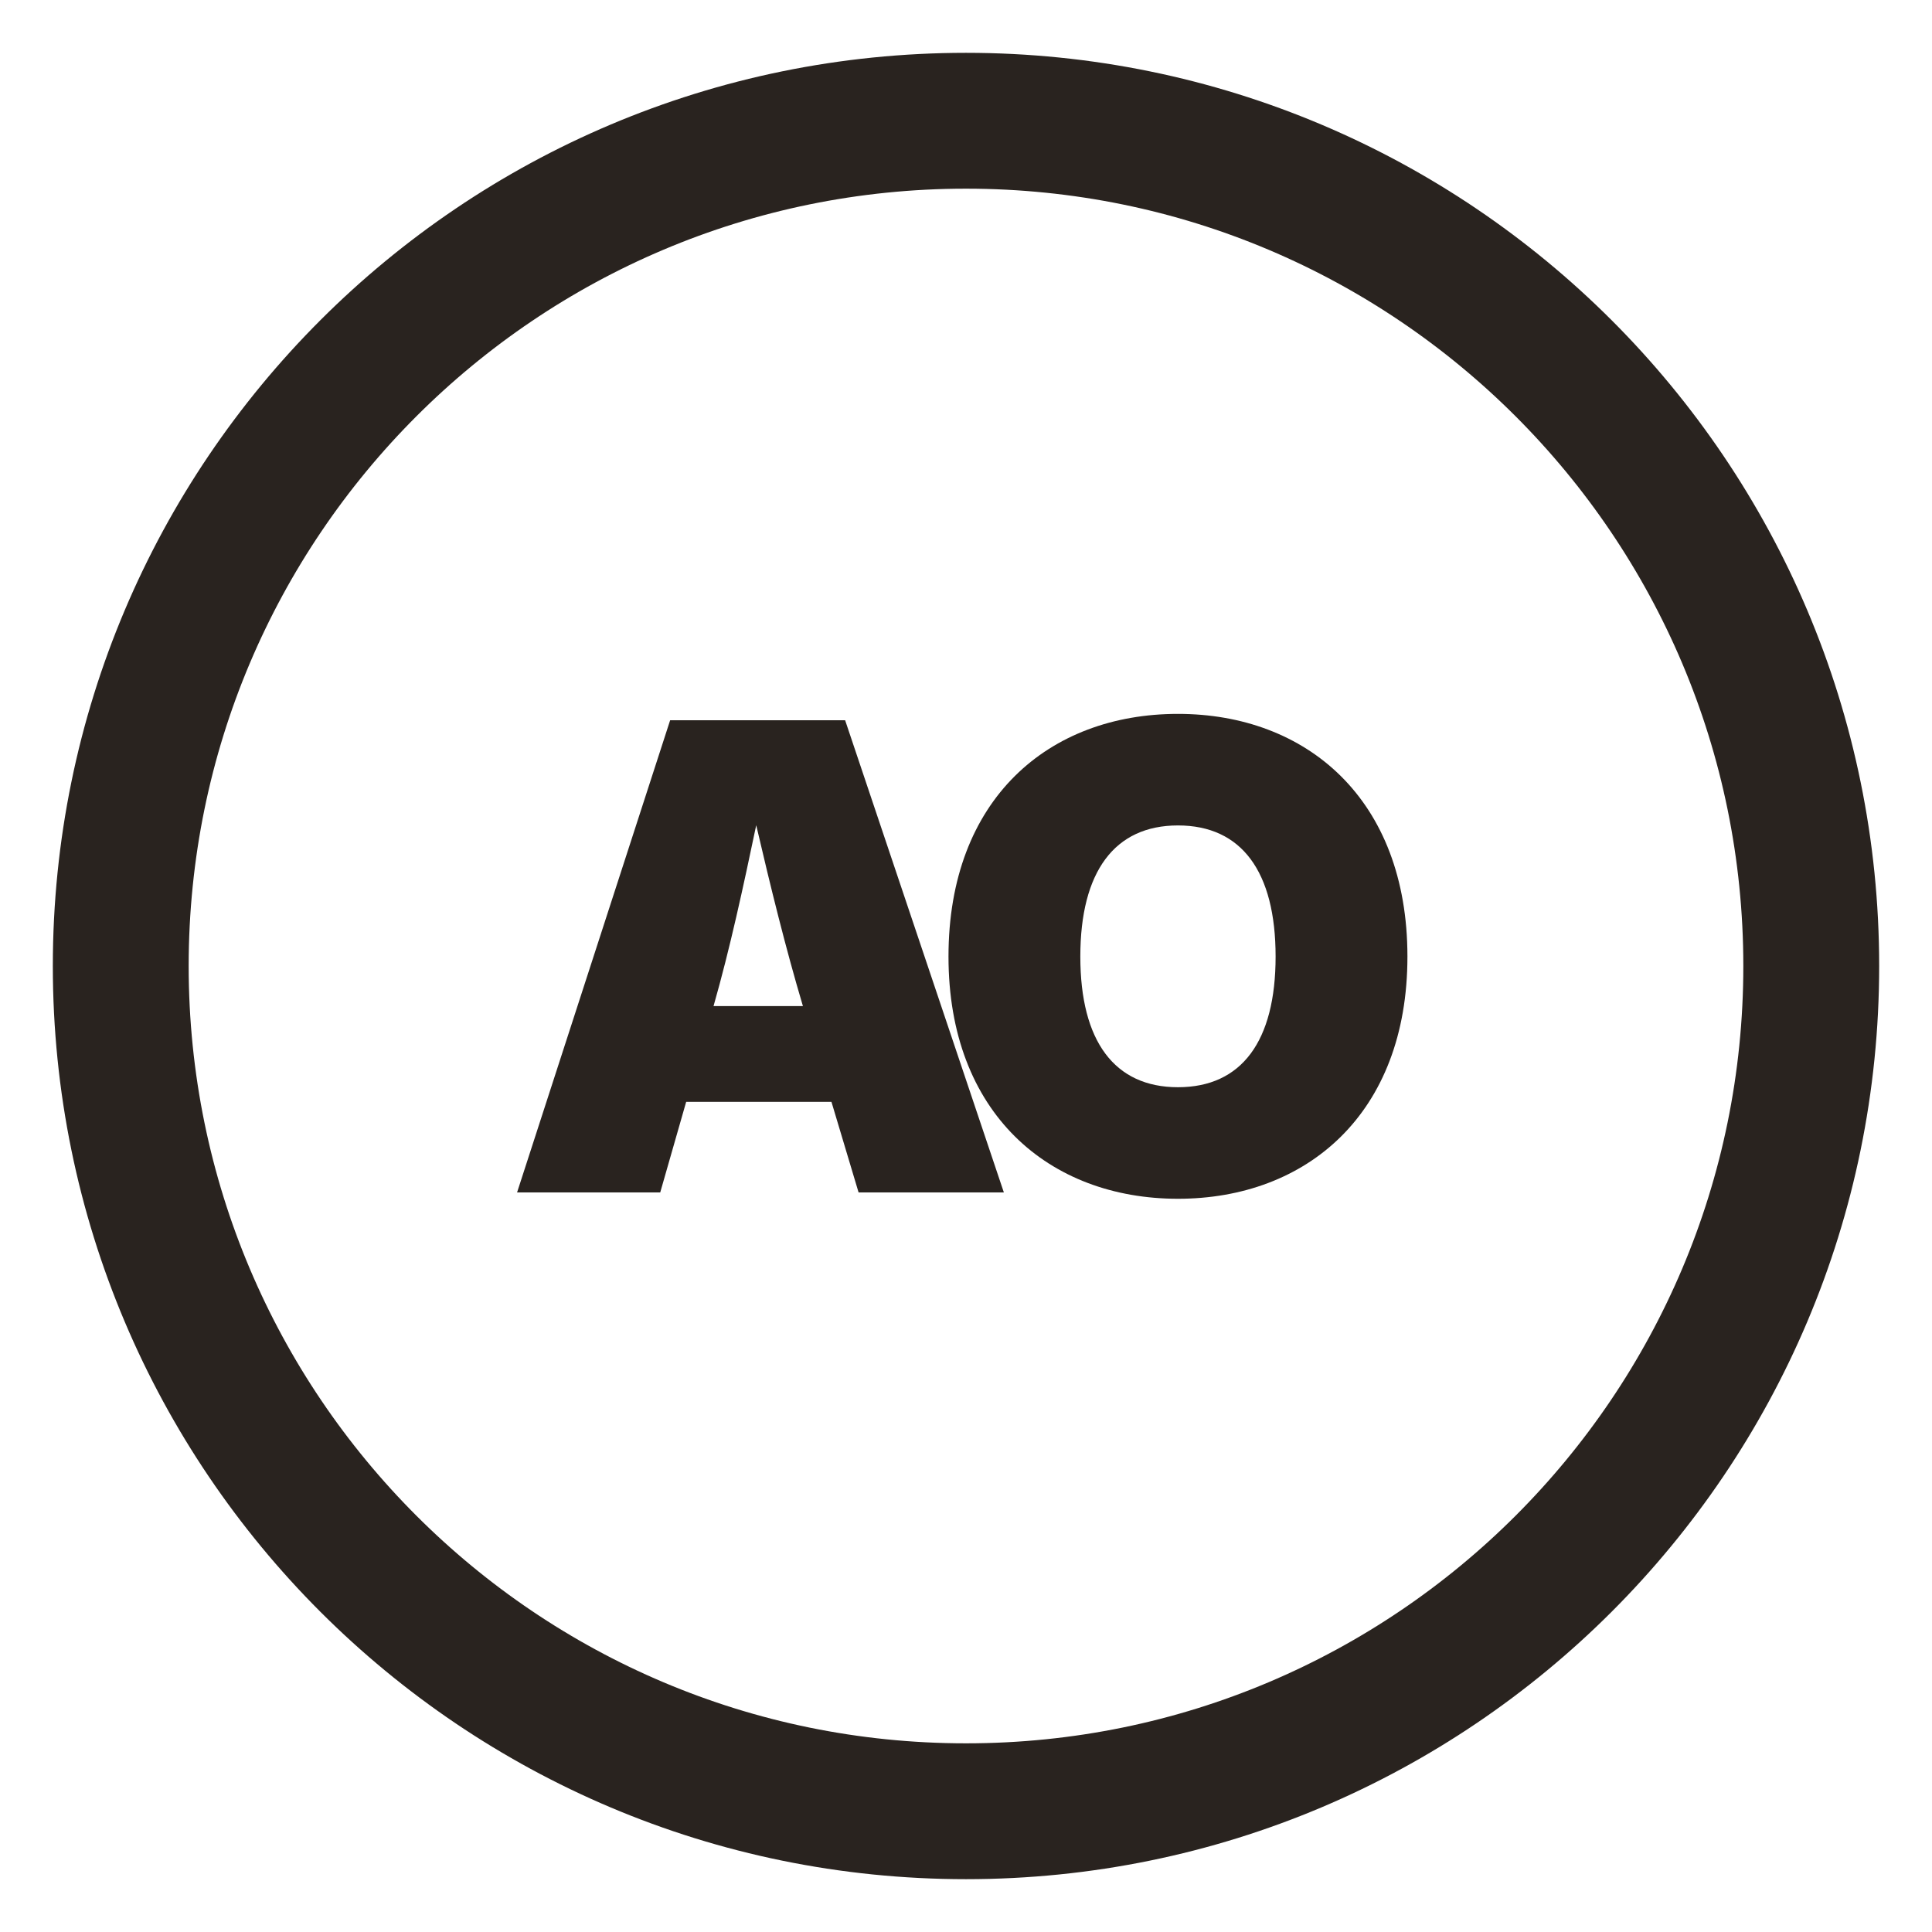
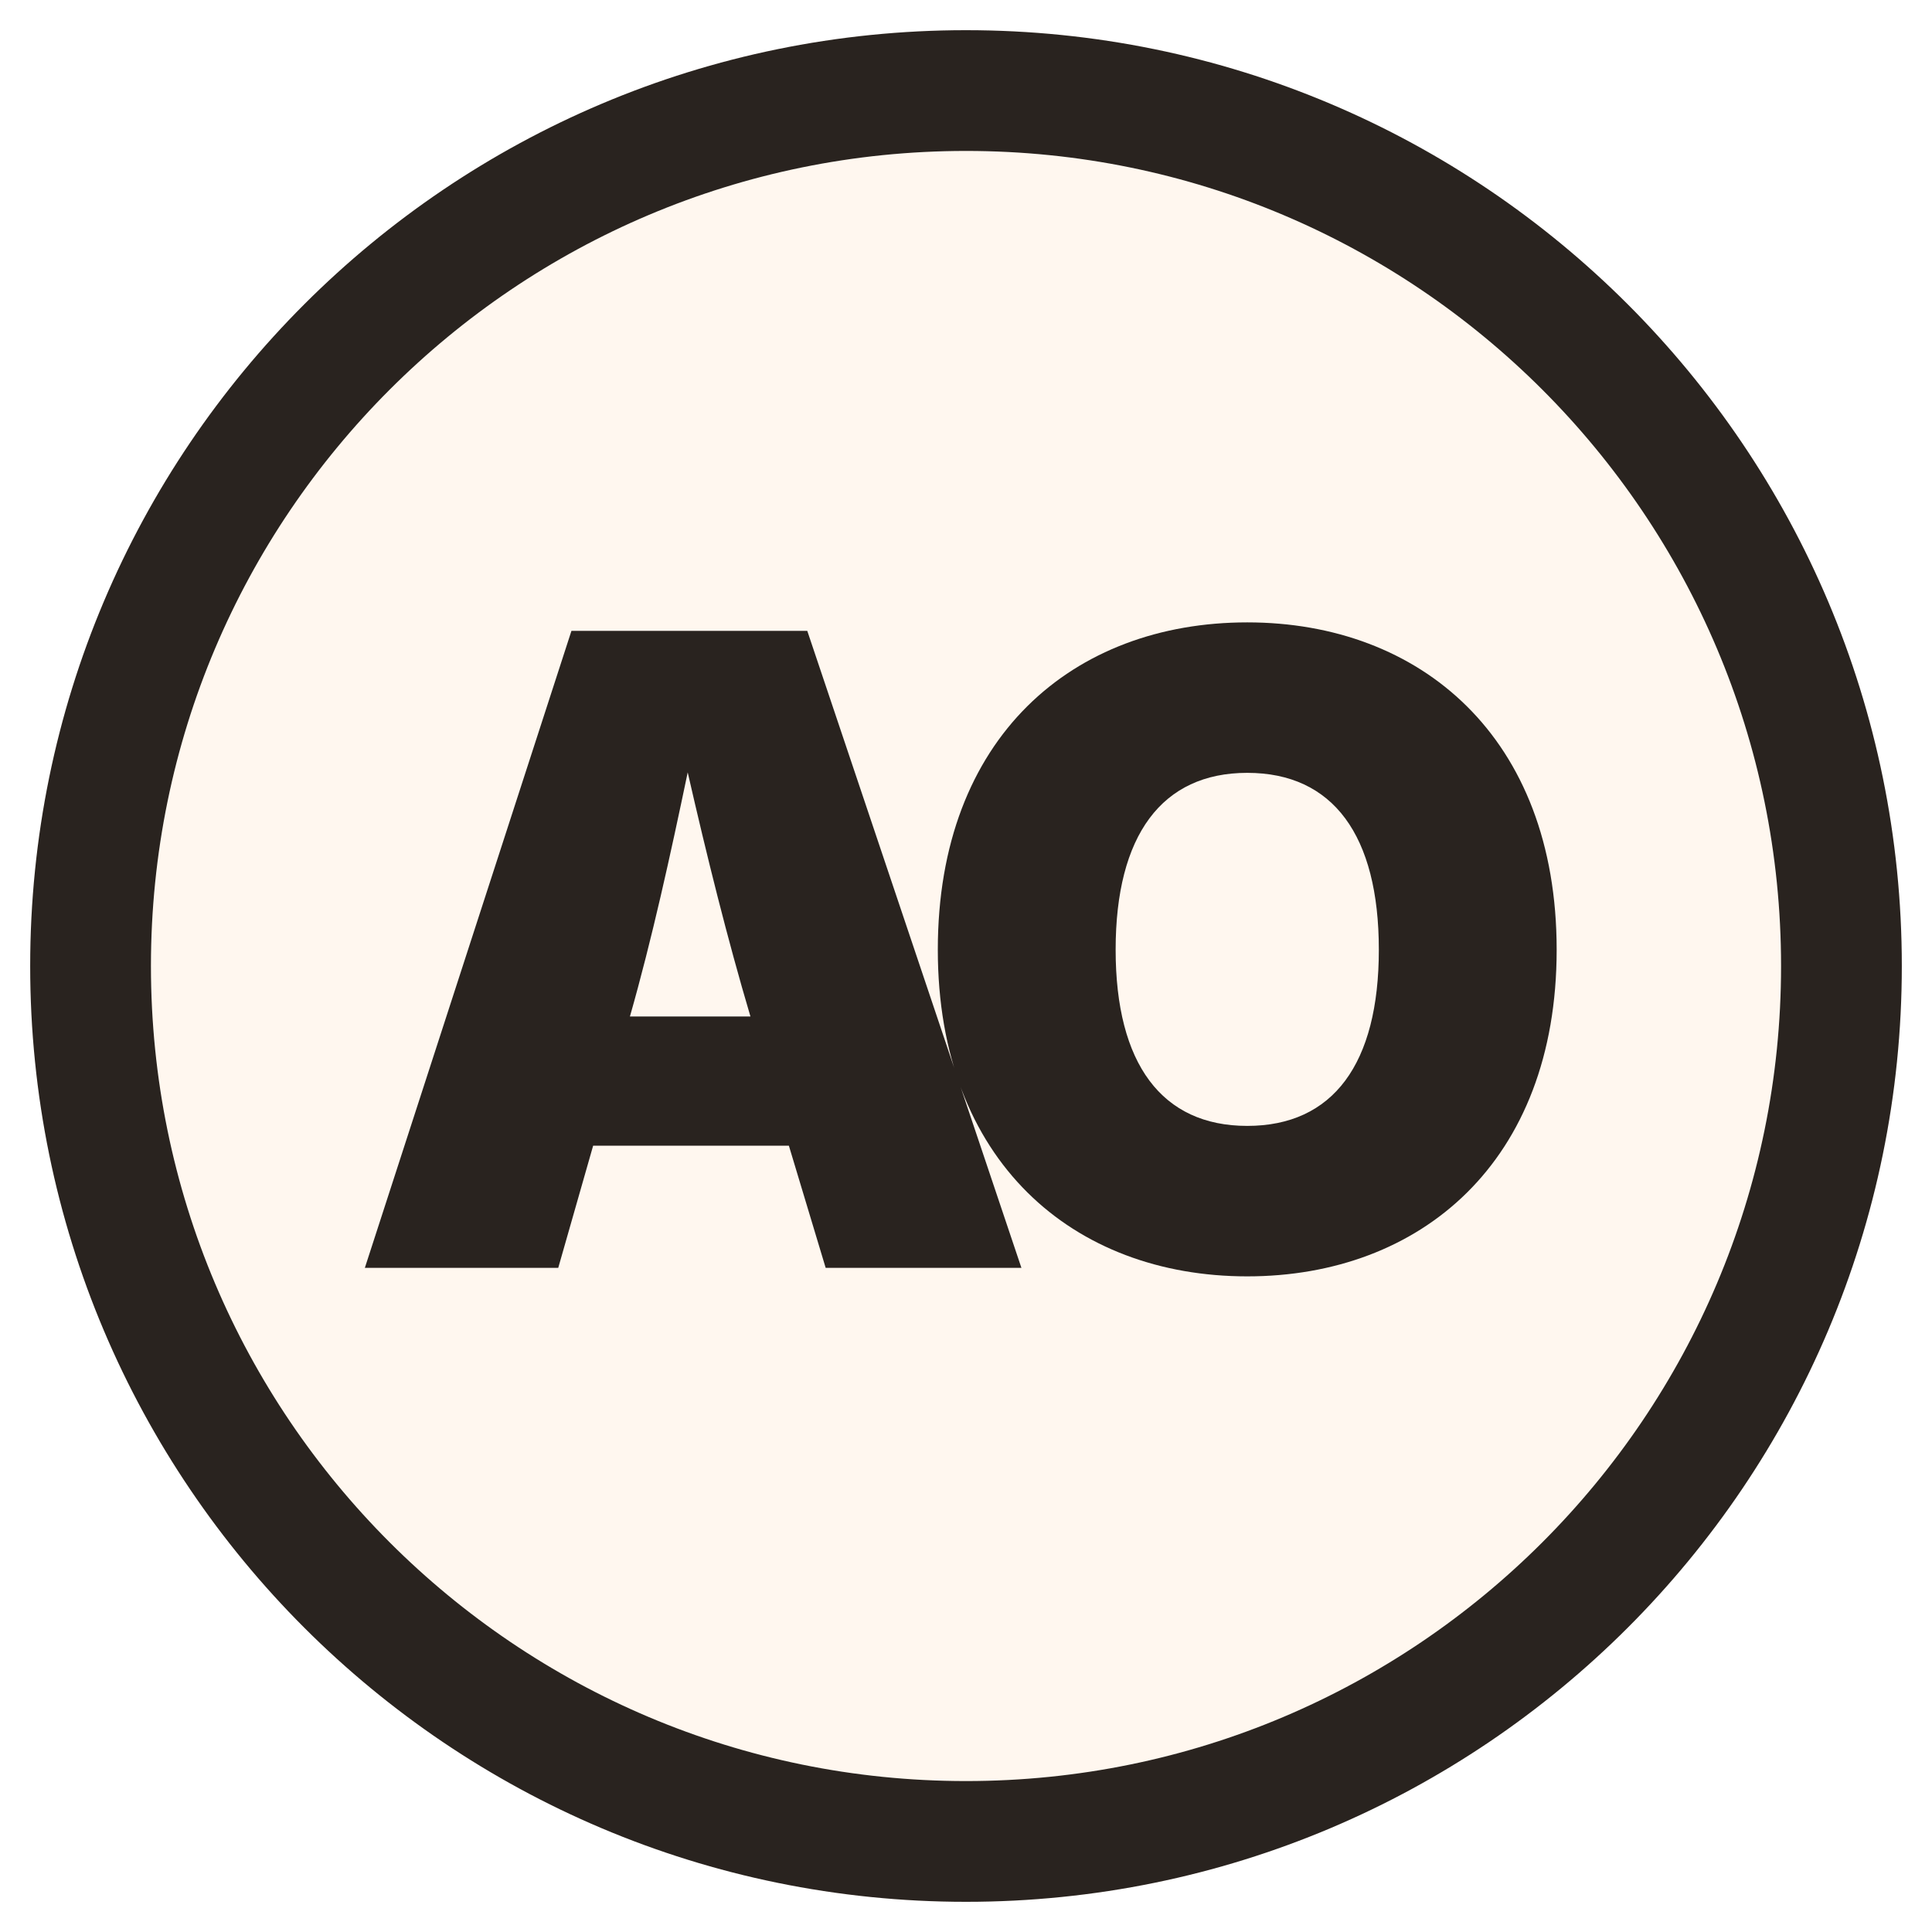
<svg xmlns="http://www.w3.org/2000/svg" width="128" height="128" viewBox="0 0 128 128" role="img" aria-label="AO Labs">
-   <circle cx="64" cy="64" r="56" fill="none" stroke="#29231f" stroke-width="9" />
-   <text x="64" y="79" text-anchor="middle" fill="#29231f" font-family="Inter, Arial, Helvetica, sans-serif" font-size="43" font-weight="900" letter-spacing="-4">AO</text>
+   <circle cx="64" cy="64" r="62" fill="#fff7ef" />
+   <circle cx="64" cy="64" r="58" fill="none" stroke="#29231f" stroke-width="8" />
+   <text x="64" y="84" text-anchor="middle" fill="#29231f" font-family="Inter, Arial, Helvetica, sans-serif" font-size="58" font-weight="900" letter-spacing="-6">AO</text>
</svg>
